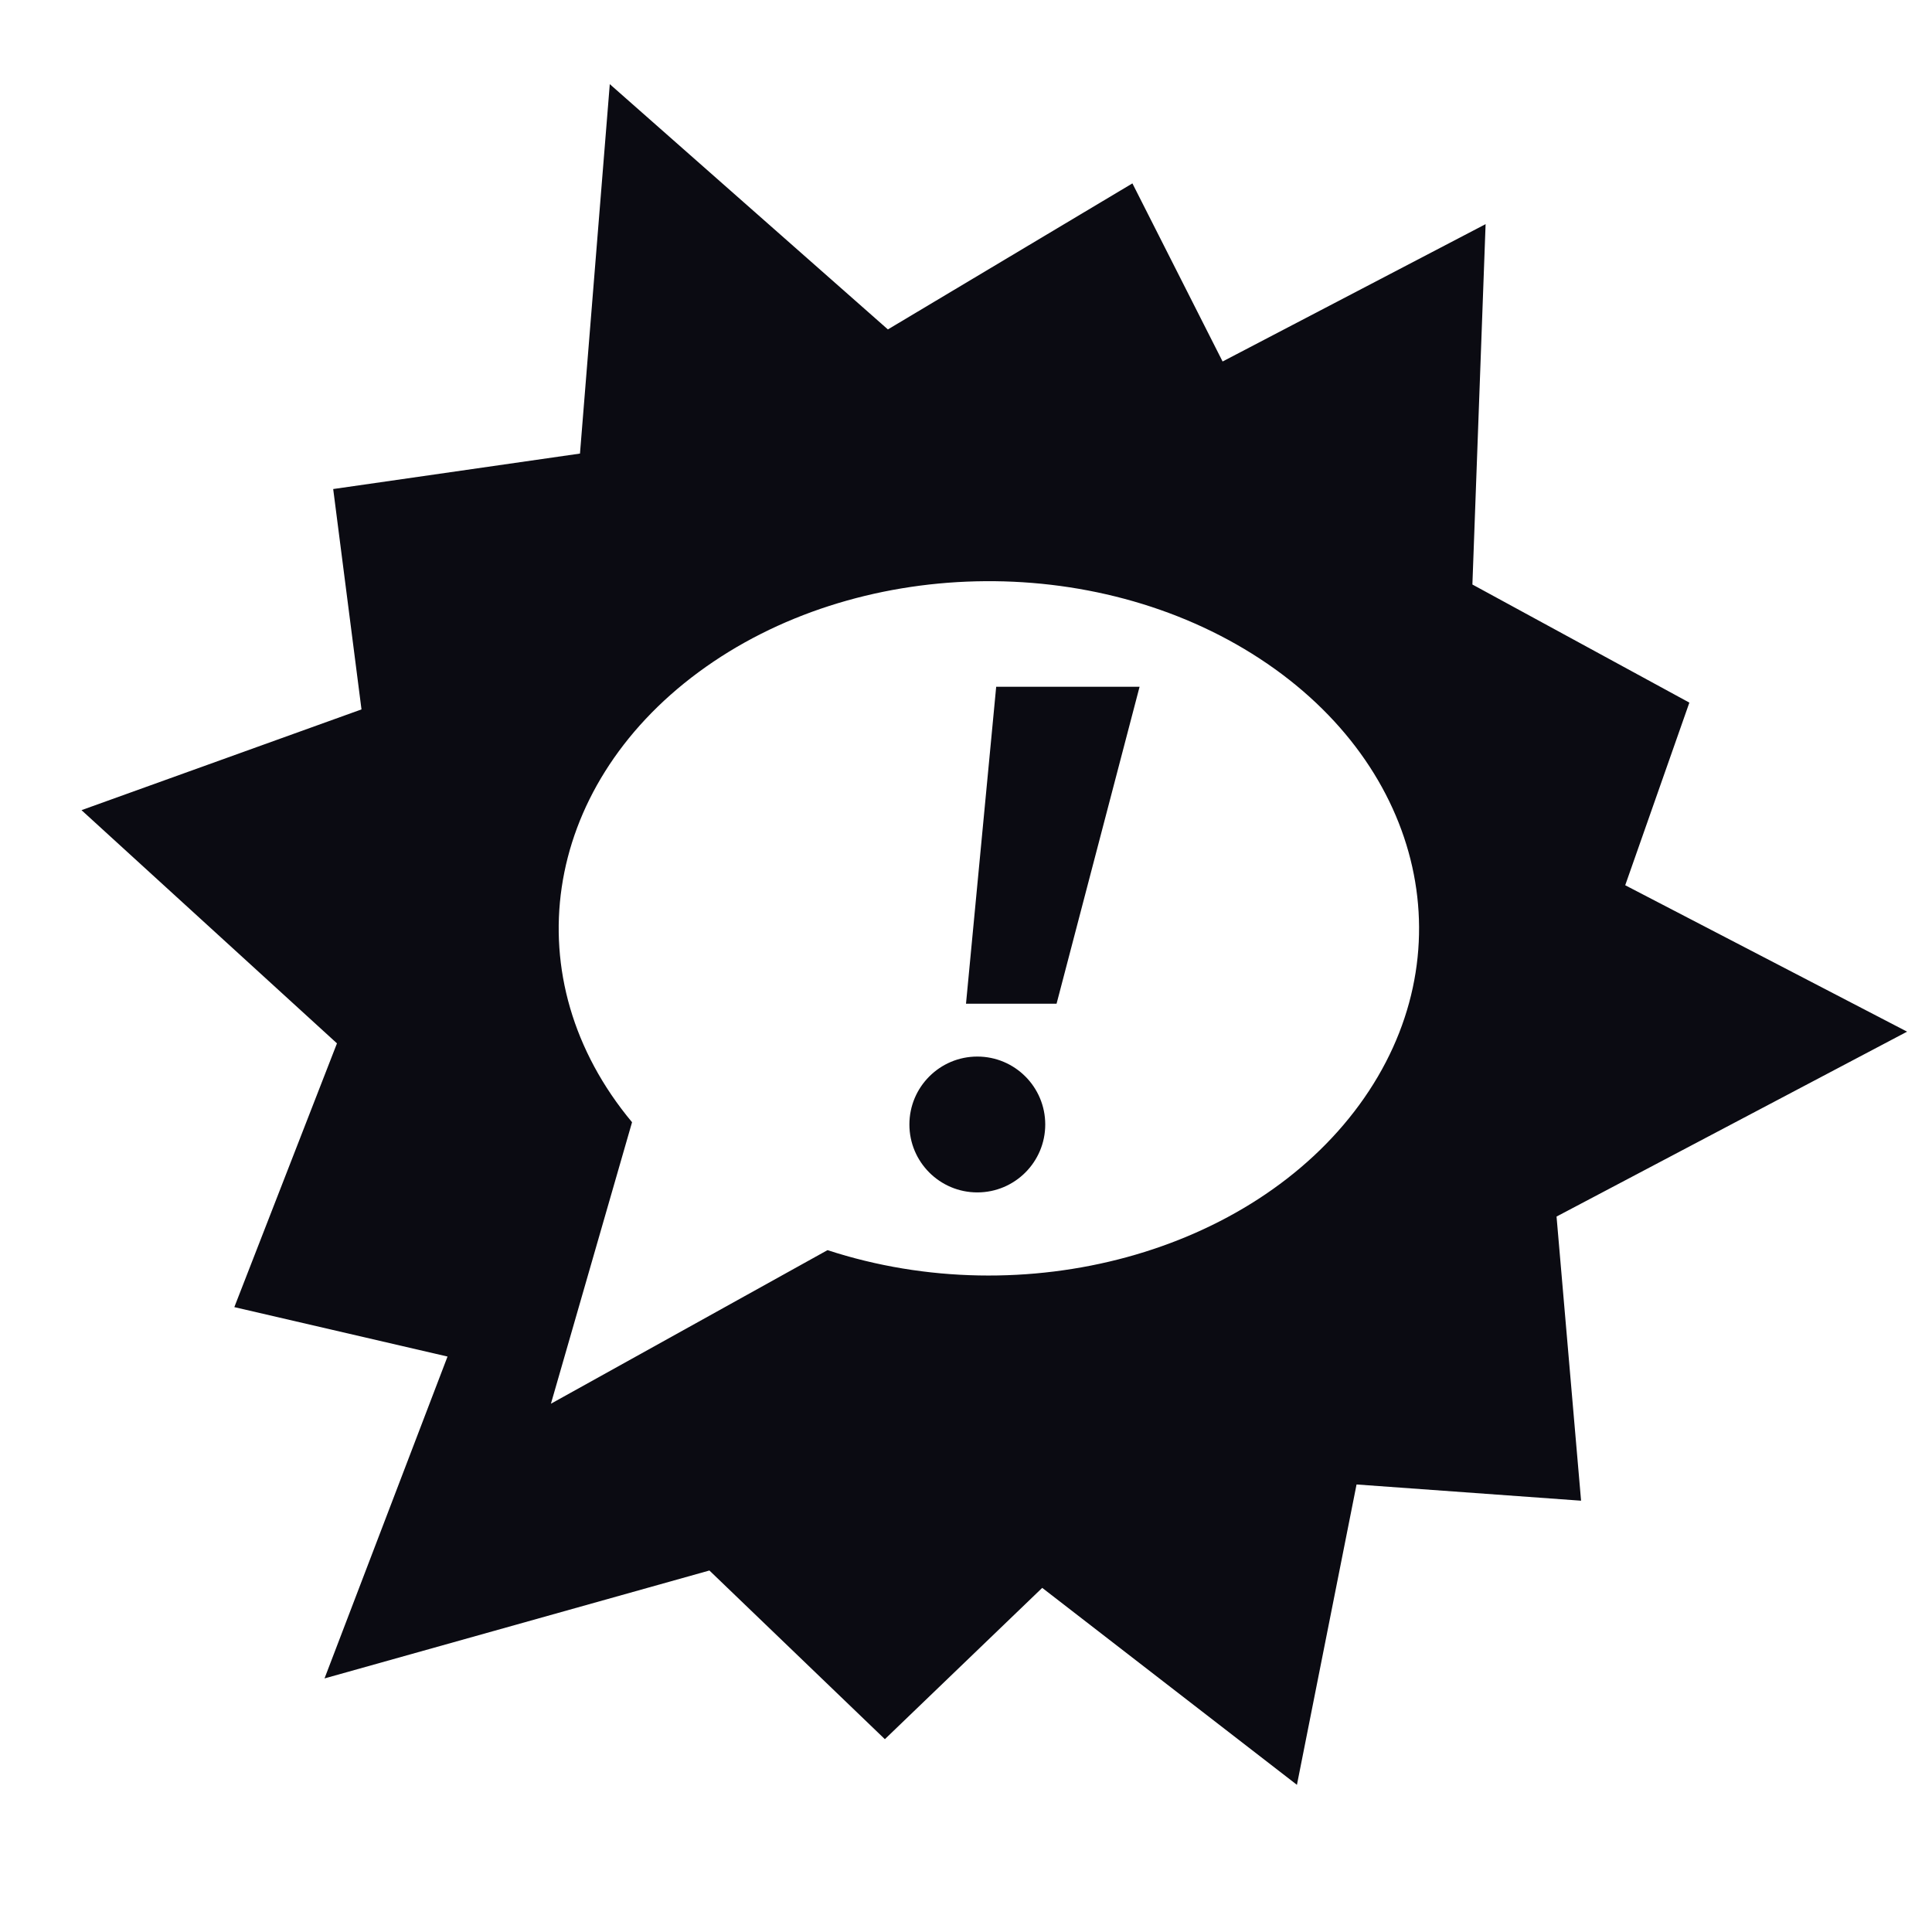
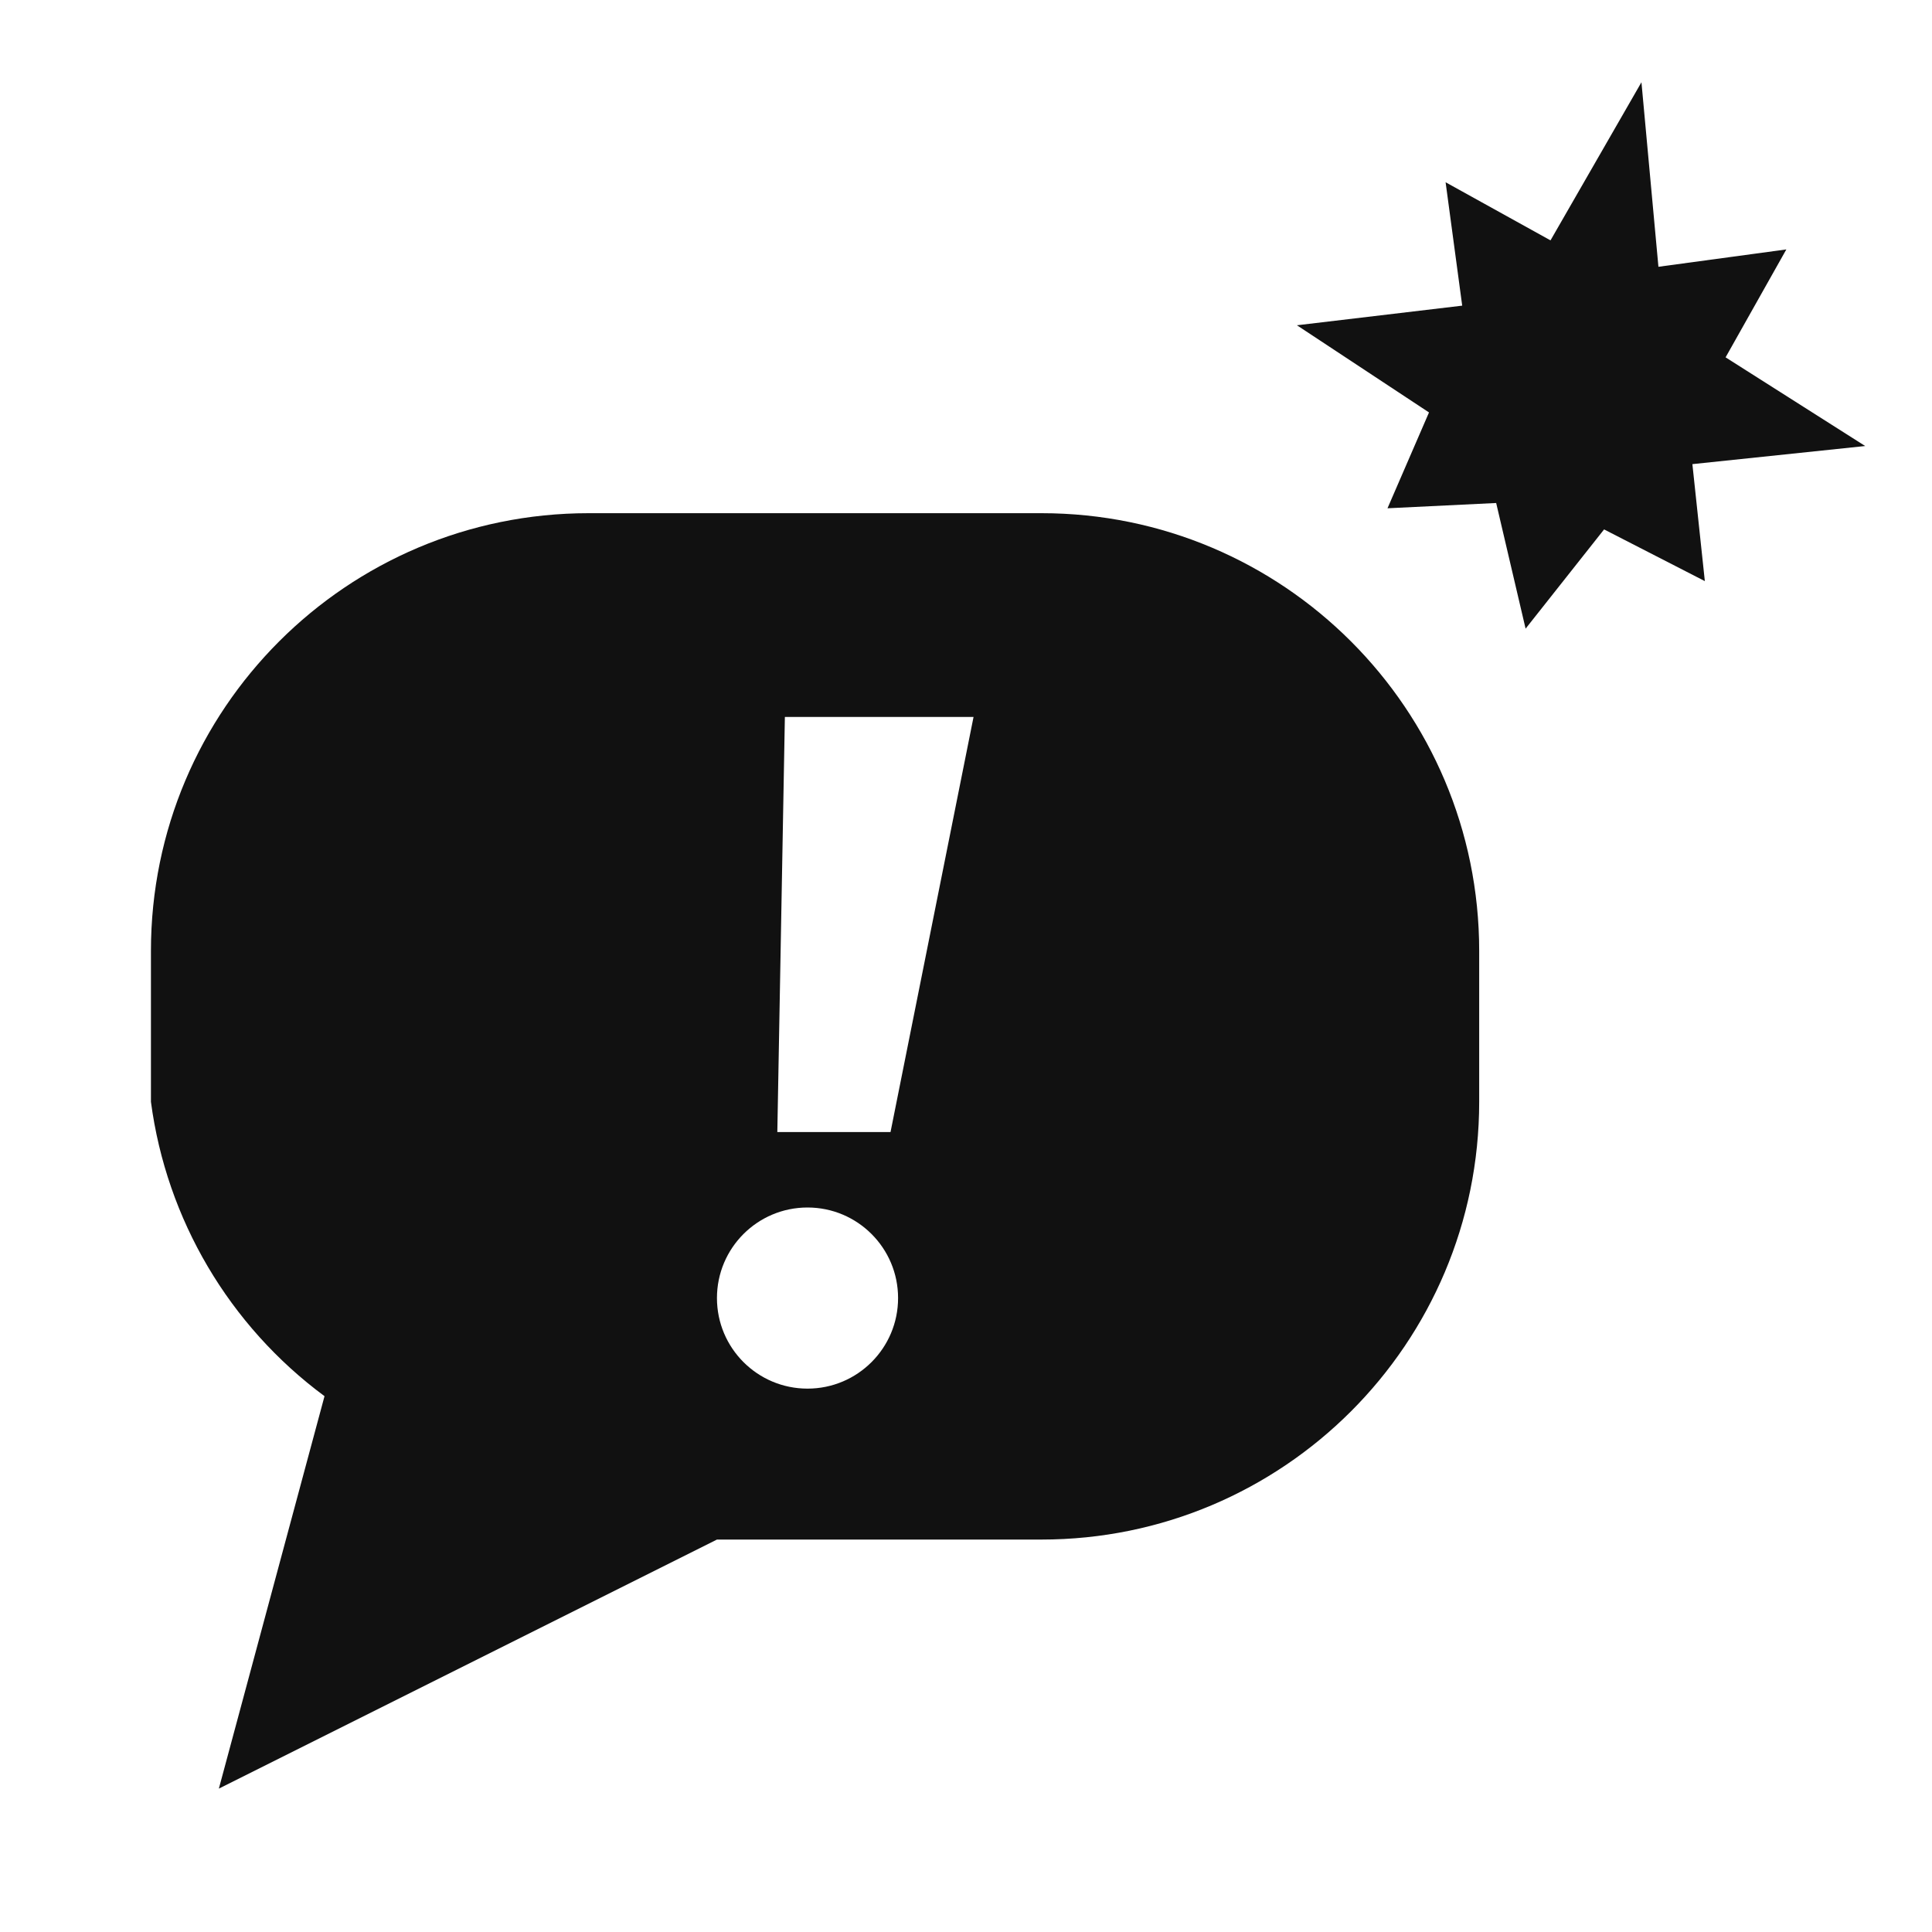
<svg xmlns="http://www.w3.org/2000/svg" width="512" height="512" viewBox="0 0 512 512">
  <g transform="translate(0 0) scale(1)">
-     <path d="M161.6 22.3 L235.3 87.3 L300.1 48.6 L324 95.8 L393.7 59.4 L390.2 154.9 L447.7 186.2 L430.7 234.6 L505.4 273.4 L412.5 322.4 L419 397.7 L359.5 393.4 L343.7 473 L276.2 420.8 L234.5 460.9 L188 416.2 L86 444.8 L118.6 359.5 L62.1 346.4 L89.3 276.5 L21.6 214.7 L95.8 188 L88.3 129.6 L153.7 120.2 Z M219.3 331.3 A114 92 0 1 0 167.5 297.4 L146 372 Z M264 182 L302 182 L280 266 L256 266 Z M241 298 A18 18 0 1 0 277 298 A18 18 0 1 0 241 298 Z" fill="#0B0B12" fill-rule="evenodd" />
+     <path d="M156 136 H276 A116 116 0 0 1 392 252 V292 A116 116 0 0 1 276 408 H190 L58 474 L86 370 A116 116 0 0 1 40 292 V252 A116 116 0 0 1 156 136 Z M435 21.8 L439.5 70.7 L473.4 66.1 L457.3 94.7 L494.3 118.2 L448.5 123 L451.8 154 L425.1 140.3 L404.3 166.6 L396.5 133.3 L367.7 134.7 L378.7 109.3 L343.7 86.2 L387.5 81 L383.1 48.3 L410.9 63.7 Z M208 190 L258 190 L236 300 L206 300 Z M190 344 A24 24 0 1 0 238 344 A24 24 0 1 0 190 344 Z" fill="#111111" fill-rule="evenodd" />
  </g>
</svg>
